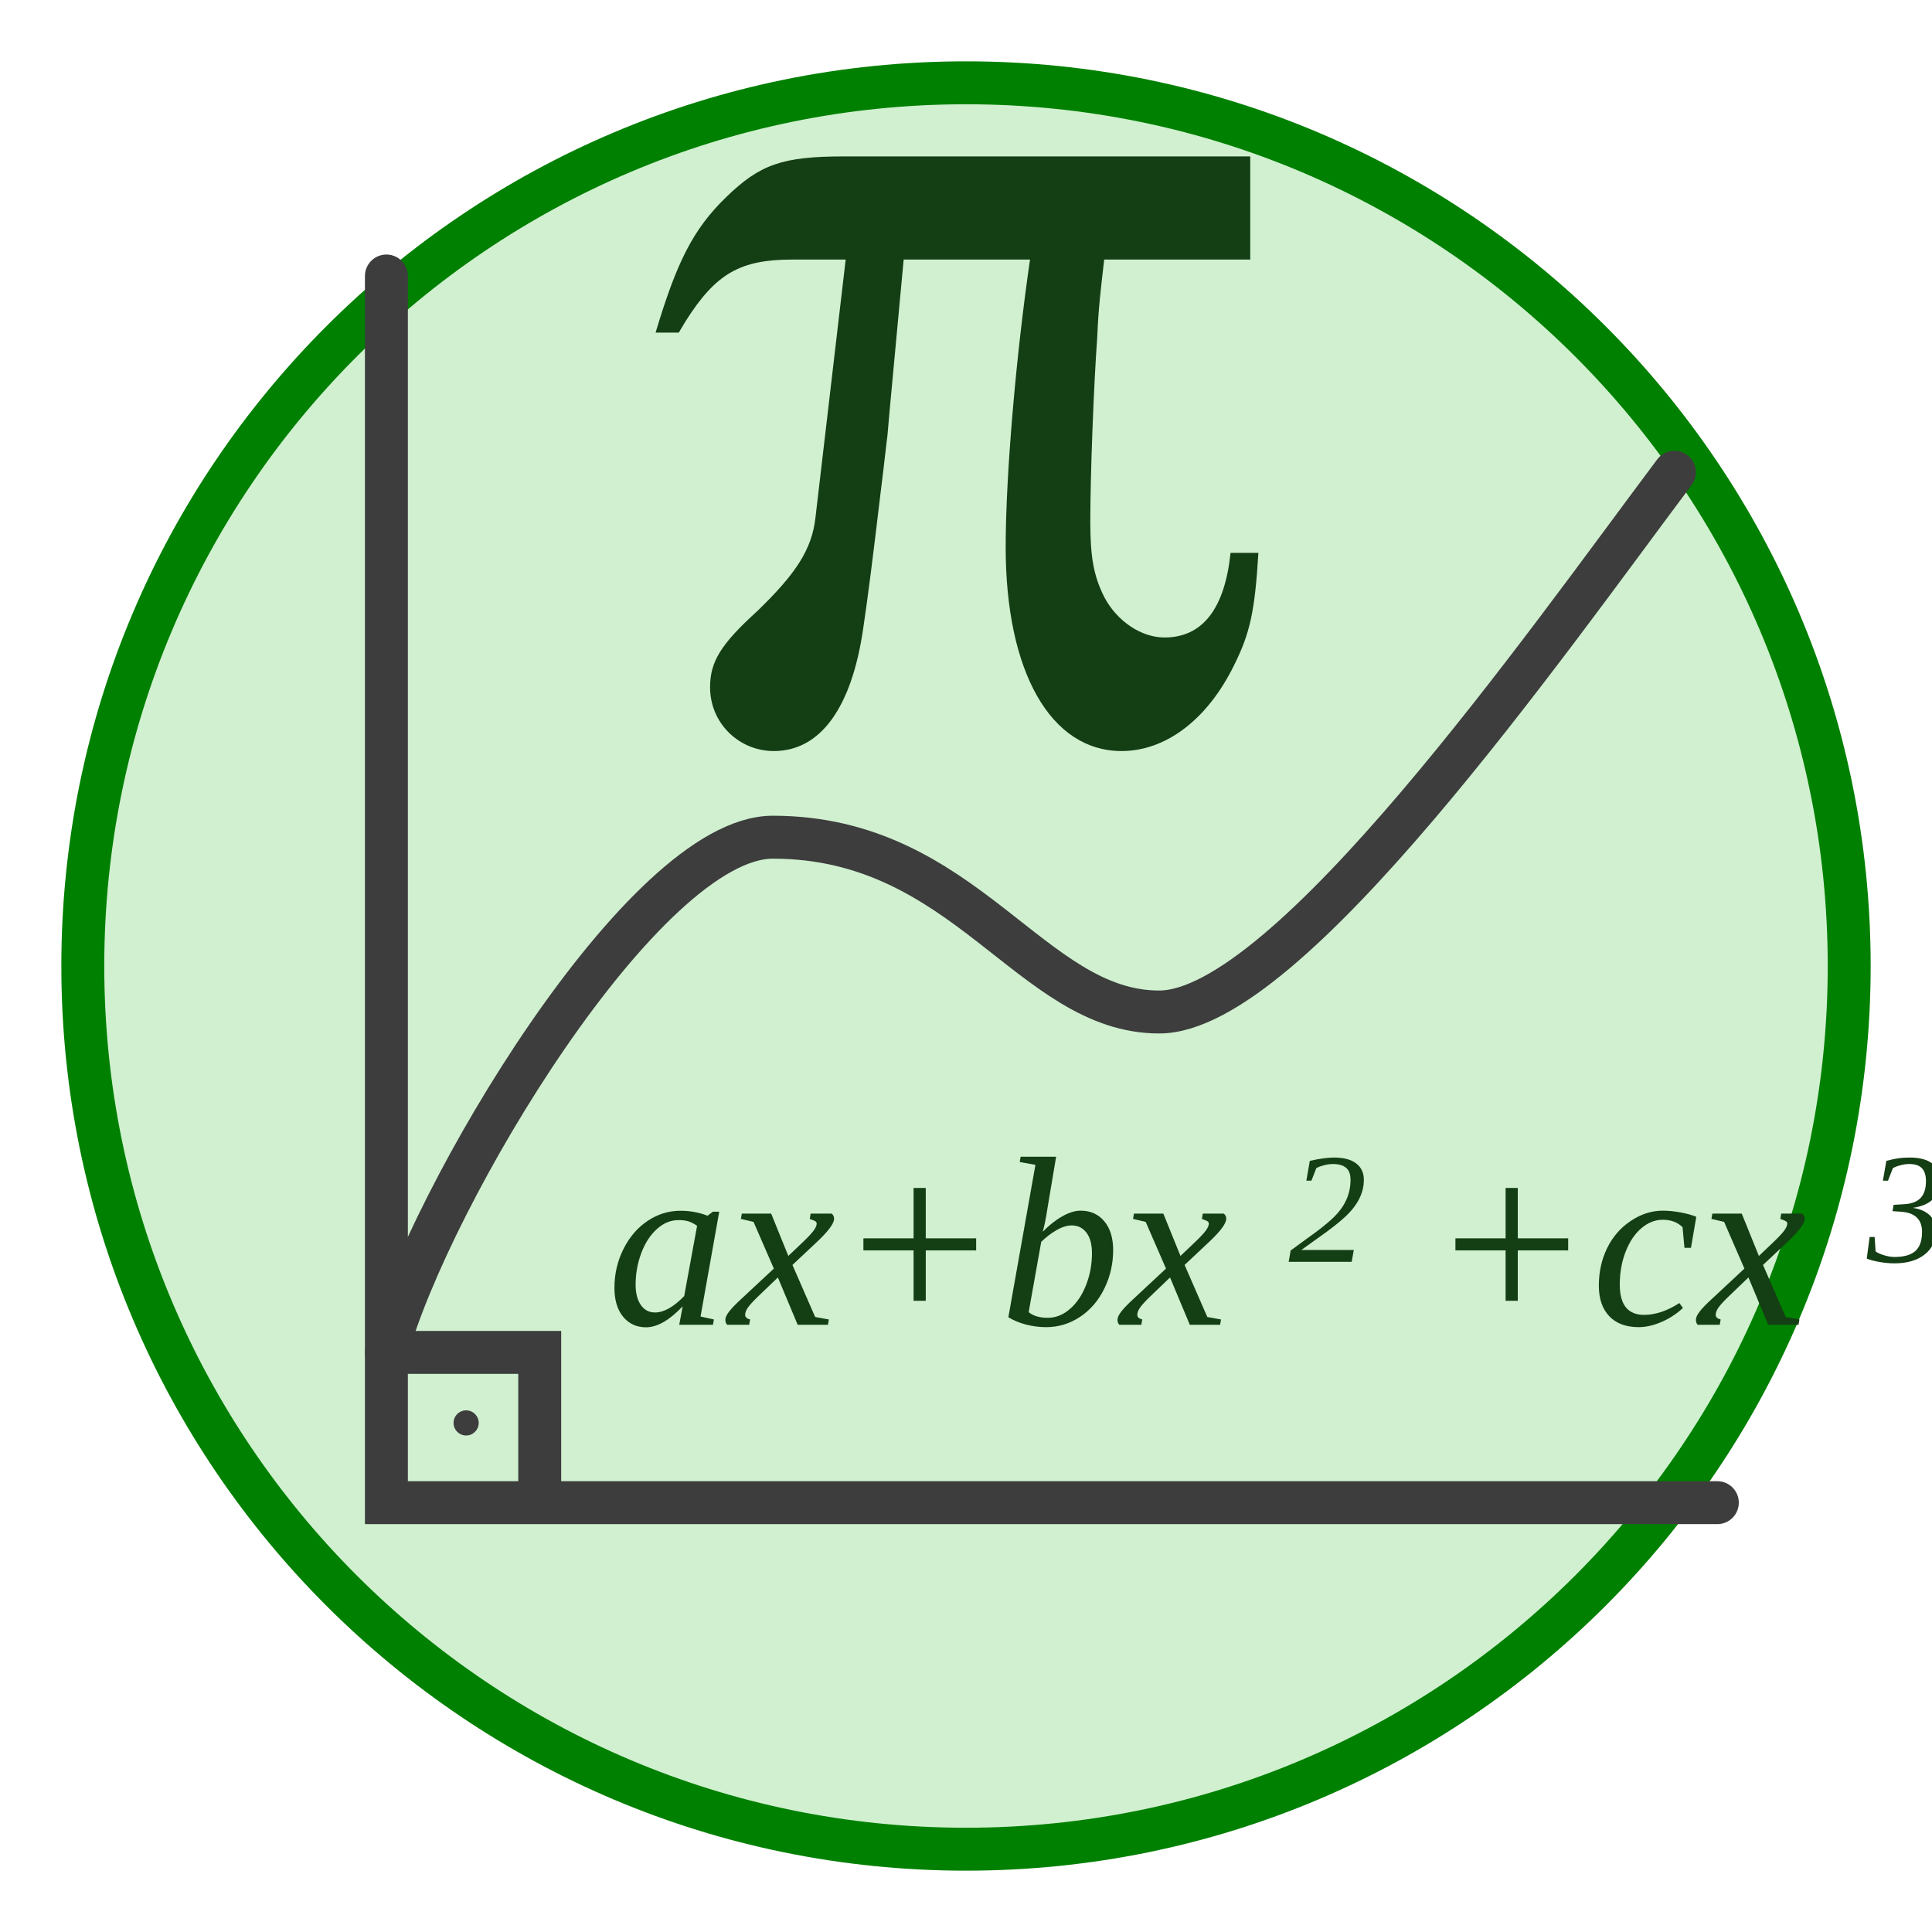
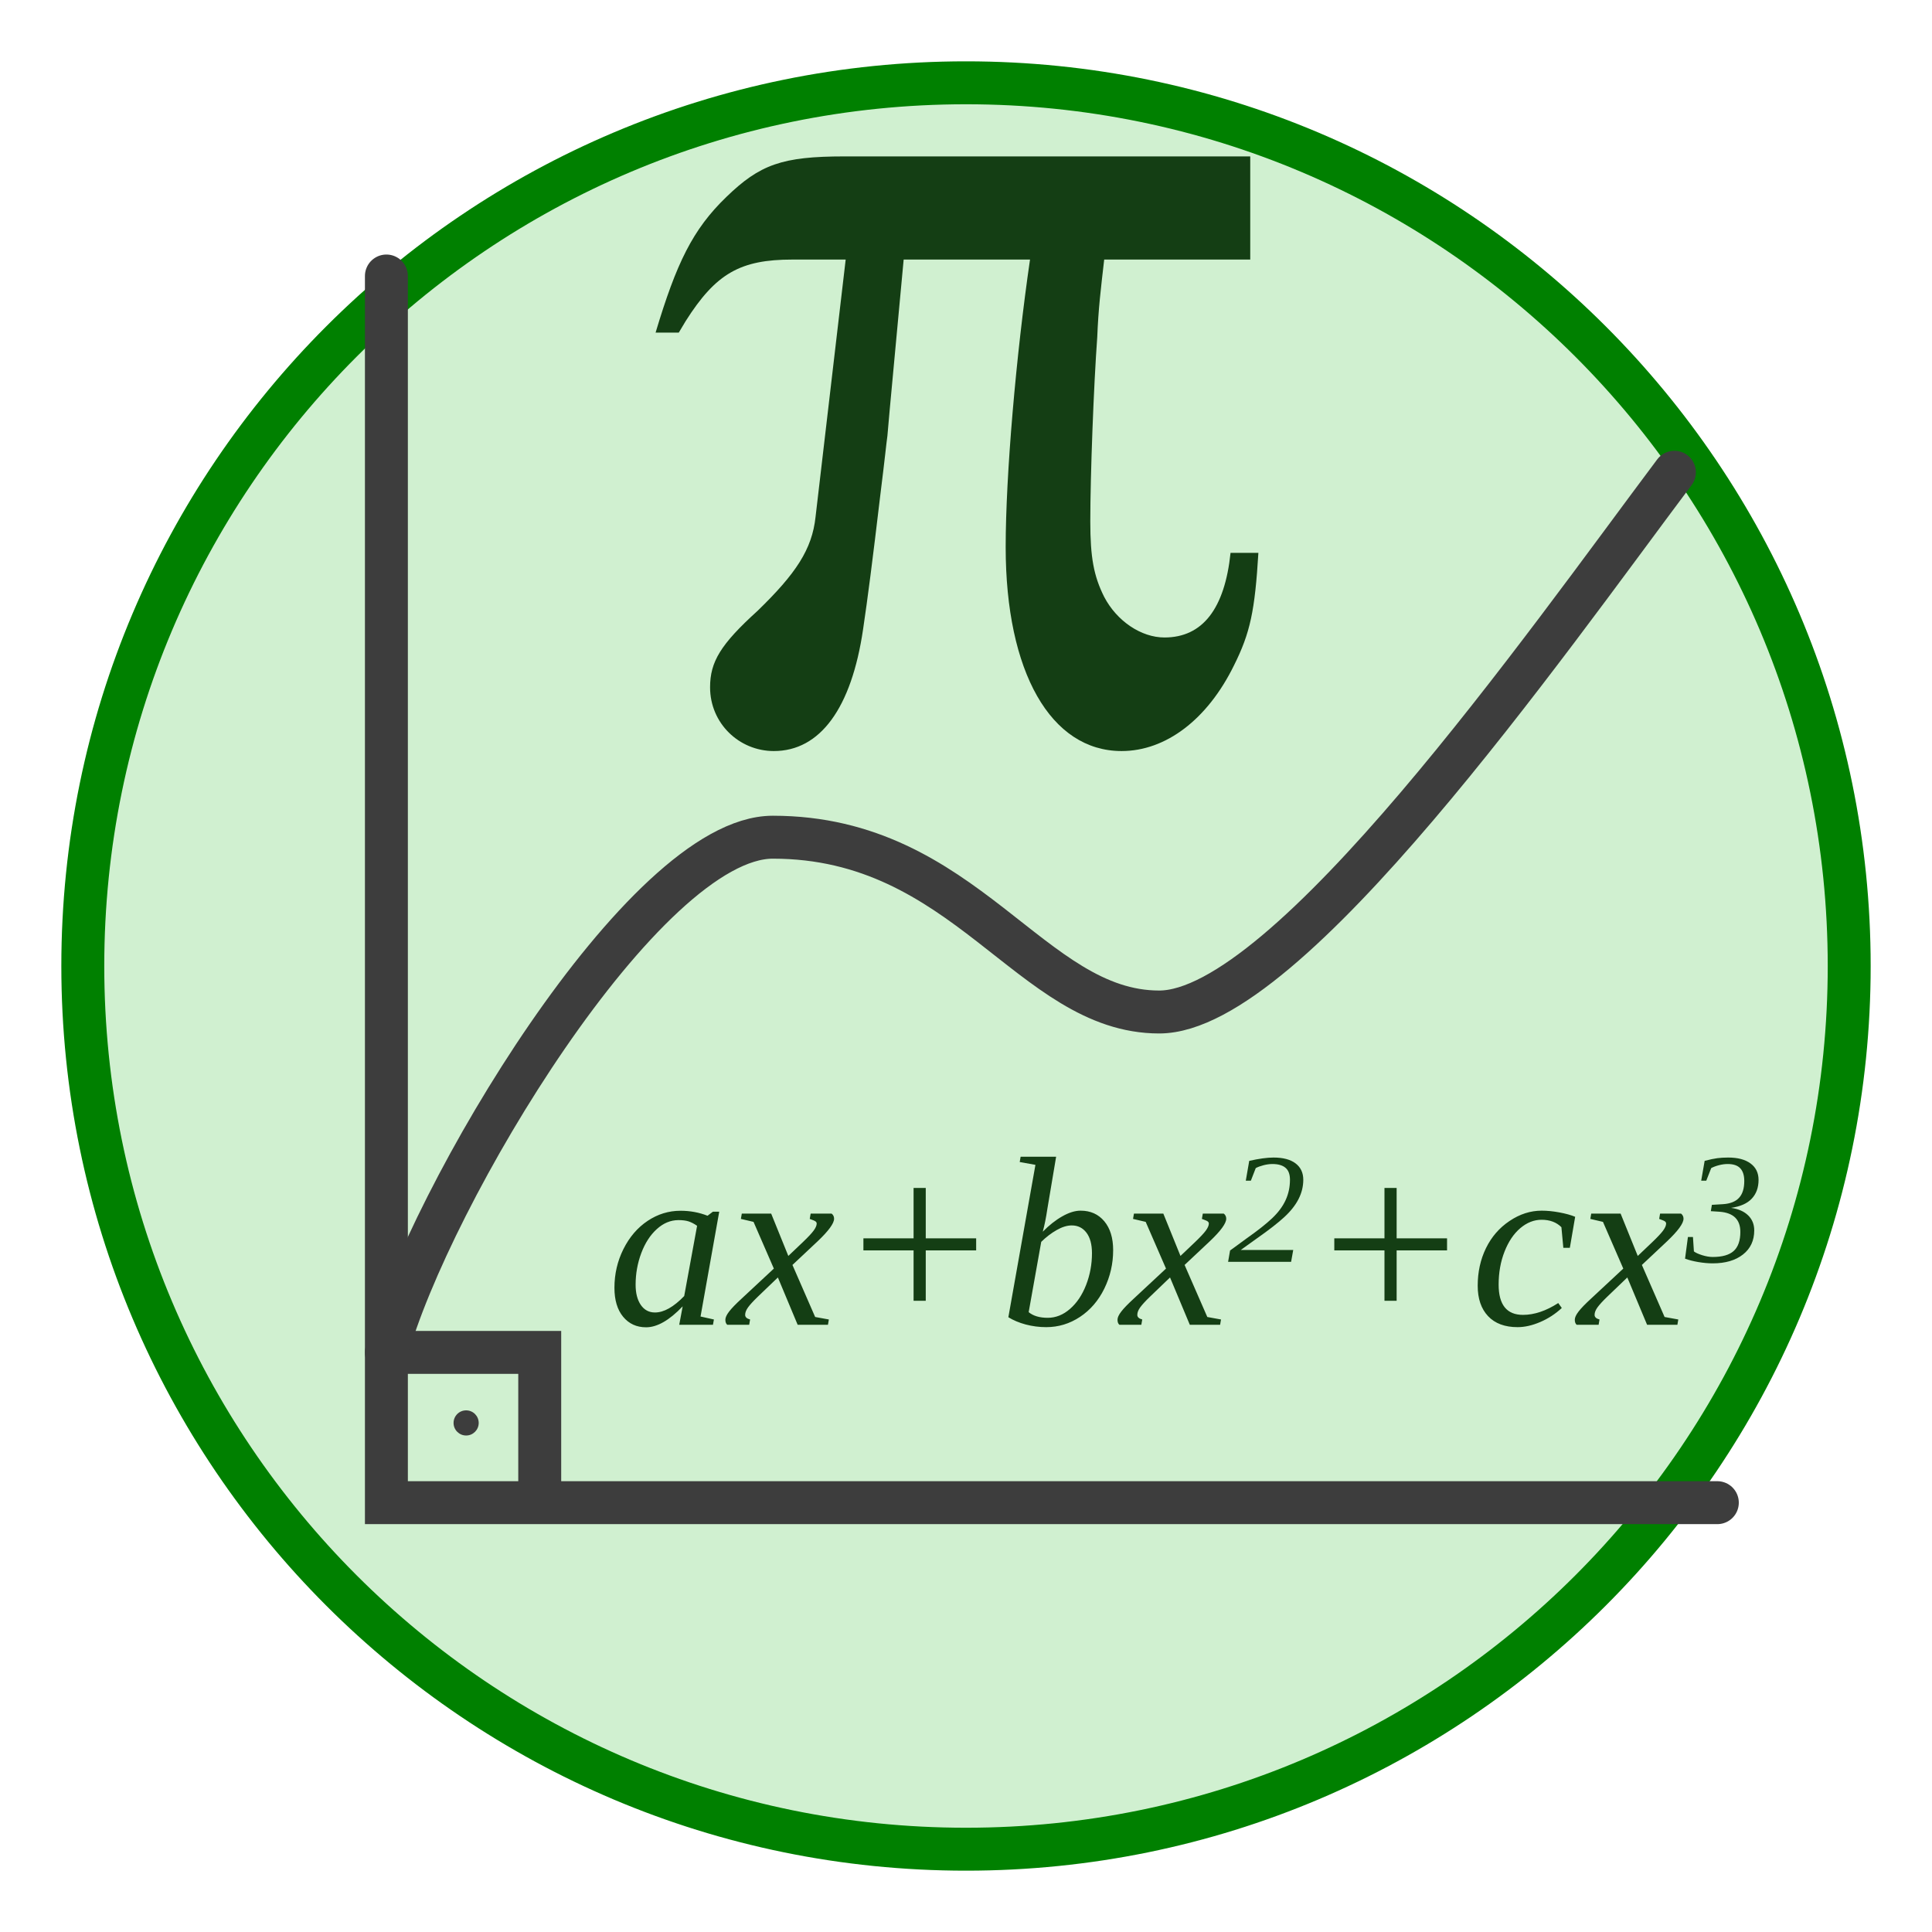
<svg xmlns="http://www.w3.org/2000/svg" width="630" height="630" viewBox="0 0 630 630">
  <style>
-         .fillSymbol {
-             fill: hsl(120, 52%, 16%);
-         }
-         .strokePanel {
-             stroke: green;
-         }
-         .fillPanel {
-             fill: hsl(120, 52%, 88%);
-         }
-         .strokeTrace {
-             fill: none;
-             stroke: hsl(0, 0%, 24%);
-         }
-         .fillTrace {
-             fill: hsl(0, 0%, 24%);
-         }
-     </style>
-   <circle style="fill: none; stroke: none; stroke-opacity: 1" cx="315" cy="315" r="315" />
-   <circle class="strokePanel fillPanel" style="stroke-width: 14px" cx="315" cy="315" r="288" />
-   <text class="fillSymbol" style="font-size: 378px; font-family: Symbol" x="210" y="240">p</text>
-   <text class="fillSymbol" style="font-size: 79px; font-family: 'Times New Roman'; font-style: italic" x="198" y="432">
-         ax+bx
-         <tspan style="font-size: 65%; baseline-shift: super">2</tspan>
-         +cx
-         <tspan style="font-size: 65%; baseline-shift: super">3</tspan>
+ .fillSymbol {
+   fill: hsl(120, 52%, 16%);
+ }
+ .strokePanel {
+   stroke: green;
+ }
+ .fillPanel {
+   fill: hsl(120, 52%, 88%);
+ }
+ .strokeTrace {
+   fill: none;
+   stroke: hsl(0, 0%, 24%);
+ }
+ .fillTrace {
+   fill: hsl(0, 0%, 24%);
+ }
+   </style>
+   <circle style="fill:none;stroke:none;stroke-opacity:1" cx="315" cy="315" r="315" />
+   <circle class="strokePanel fillPanel" style="stroke-width:14px" cx="315" cy="315" r="288" />
+   <text class="fillSymbol" style="font-size:378px;font-family:Symbol" x="210" y="240">p</text>
+   <text class="fillSymbol" style="font-size:79px;font-family:'Times New Roman';font-style:italic" x="198" y="432">ax+bx<tspan style="font-size:65%;baseline-shift:super">2</tspan>+cx<tspan style="font-size:65%;baseline-shift:super">3</tspan>
  </text>
-   <path class="strokeTrace" style="stroke-width: 14px; stroke-linecap: round" d="M 126,90 V 490 H 560" />
-   <path class="strokeTrace" style="stroke-width: 14px" d="M 126,441 H 176 V 490" />
-   <circle class="fillTrace" style="stroke: none" cx="152" cy="464" r="4.1" />
-   <path class="strokeTrace" style="stroke-width: 14px; stroke-linecap: round" d="M 126,441 C 140,390 210,273 252,273 315,273 336,330 378,330 420,330 504,210 546,154" />
+   <path class="strokeTrace" style="stroke-width:14px;stroke-linecap:round" d="M 126,90 V 490 H 560" />
+   <path class="strokeTrace" style="stroke-width:14px" d="M 126,441 H 176 V 490" />
+   <circle class="fillTrace" style="stroke:none" cx="152" cy="464" r="4.1" />
+   <path class="strokeTrace" style="stroke-width:14px;stroke-linecap:round" d="M 126,441 C 140,390 210,273 252,273 315,273 336,330 378,330 420,330 504,210 546,154" />
</svg>
